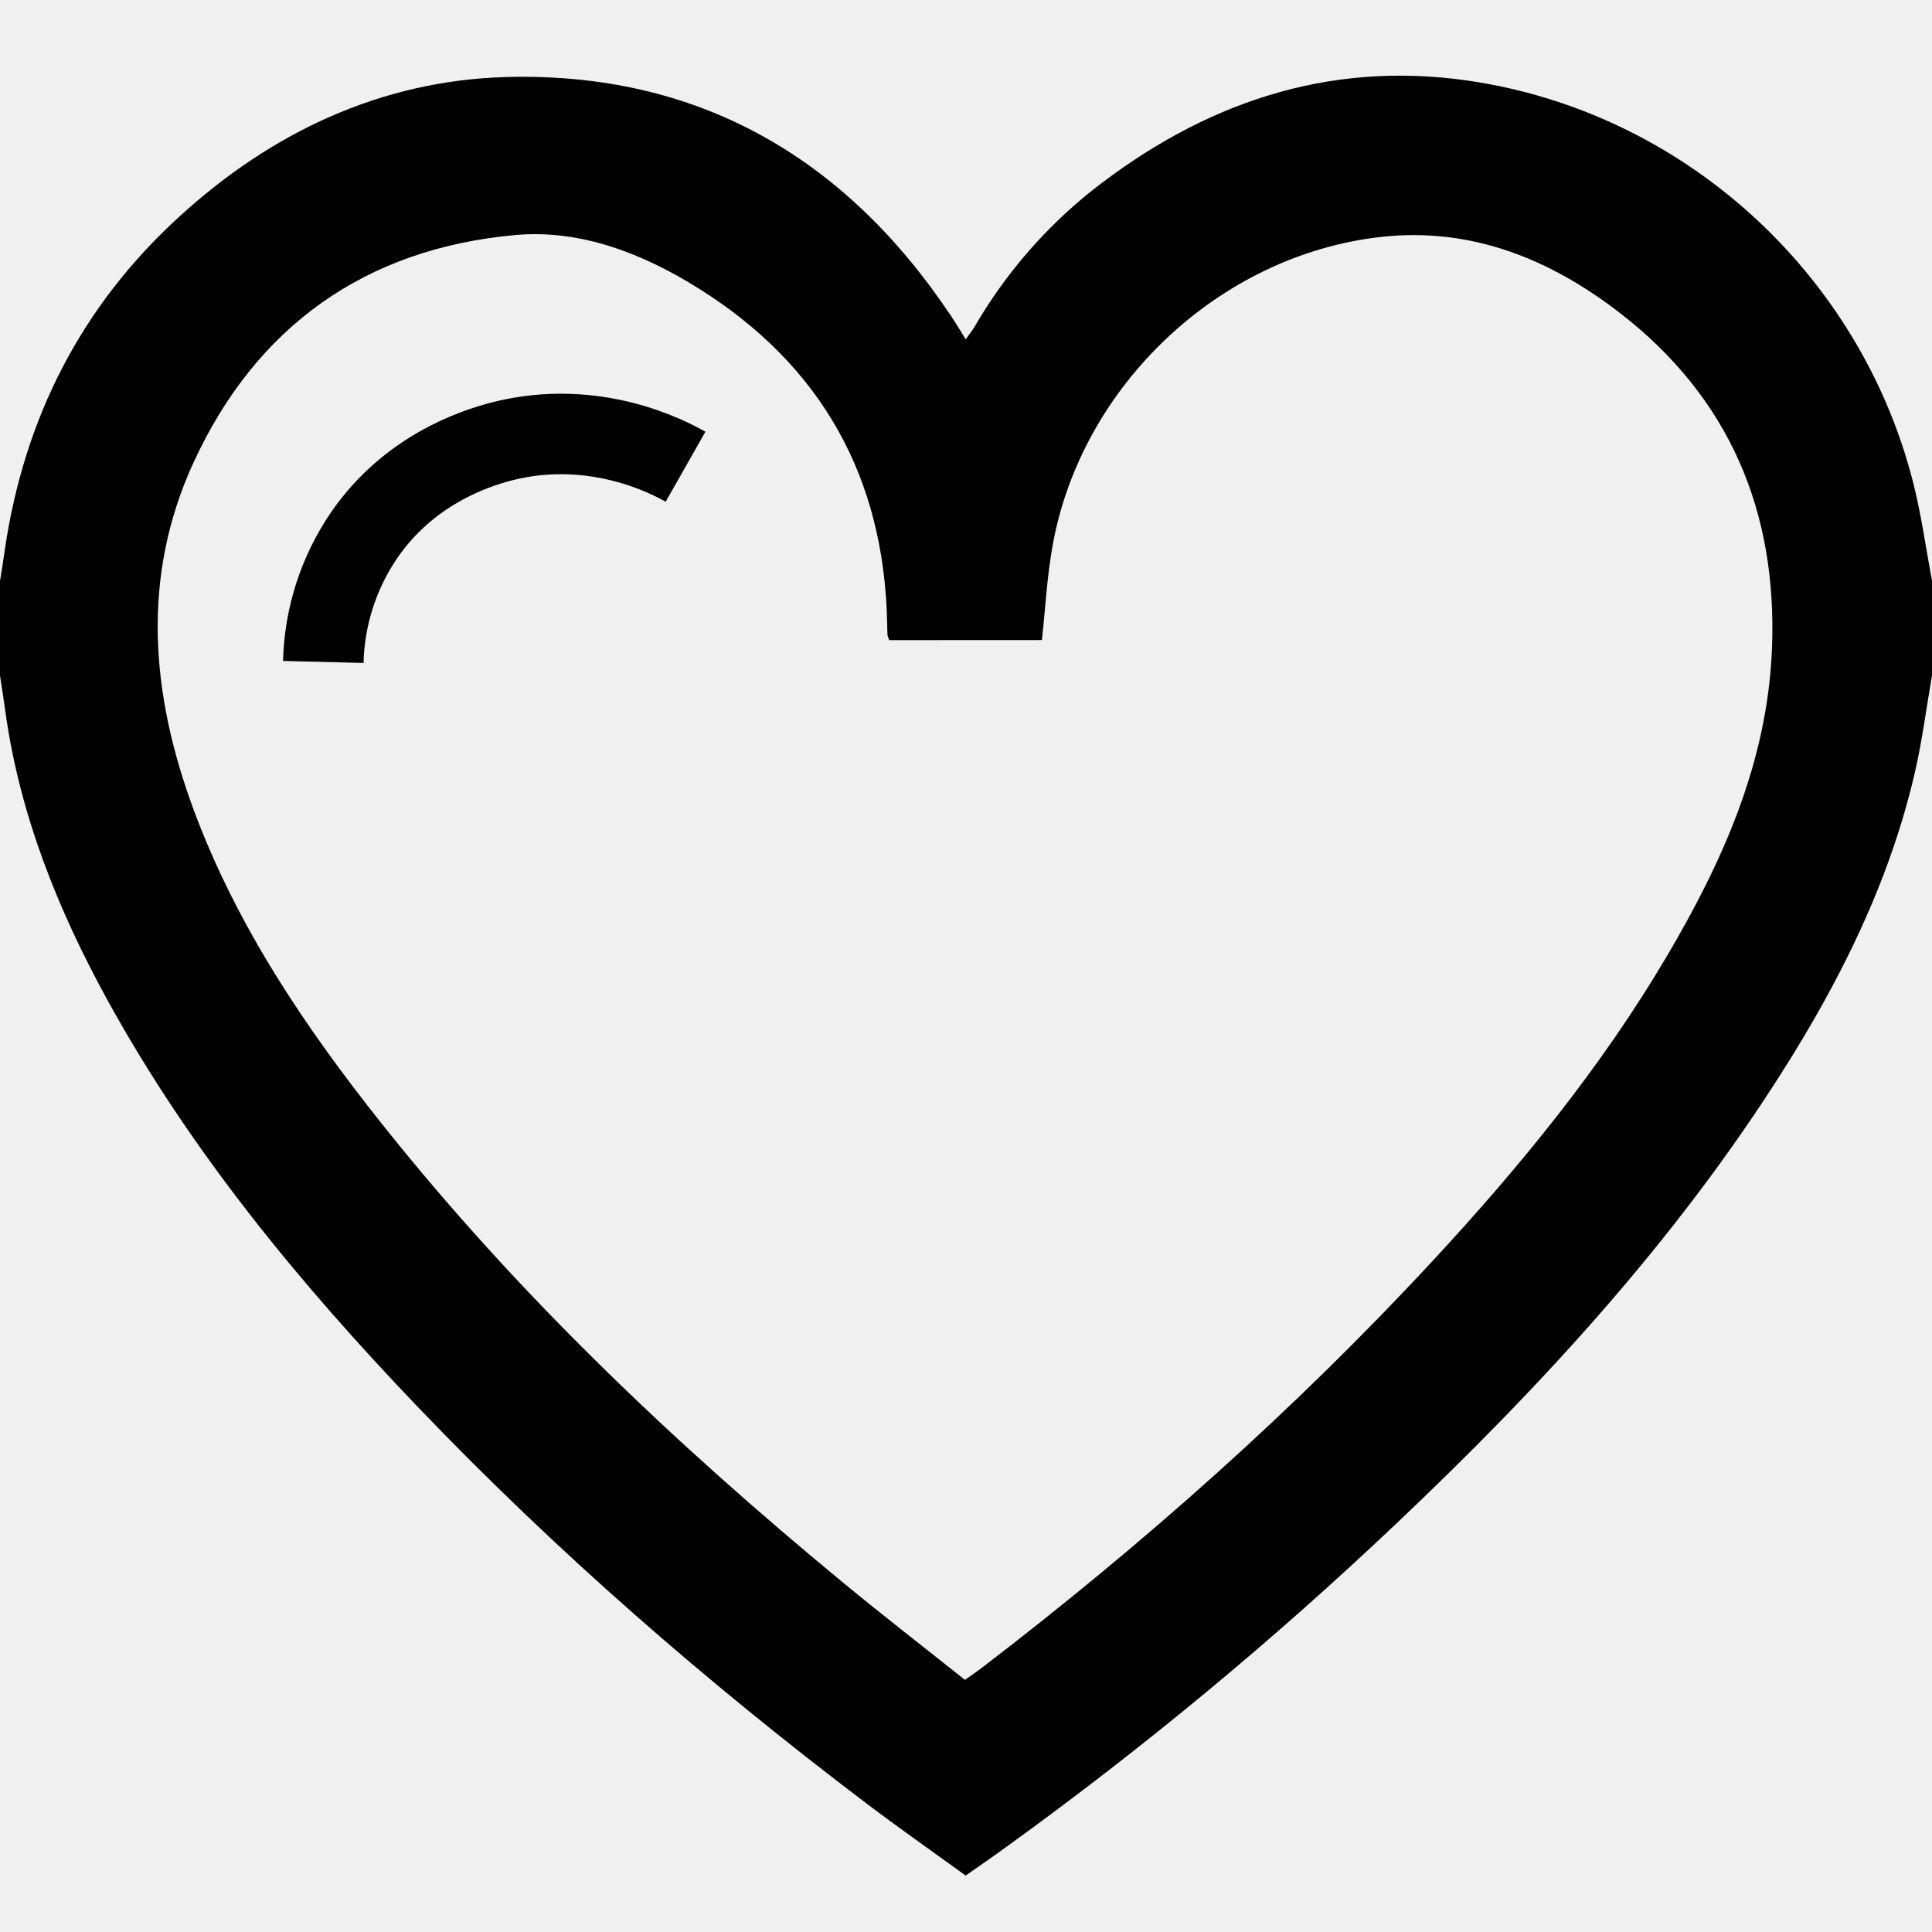
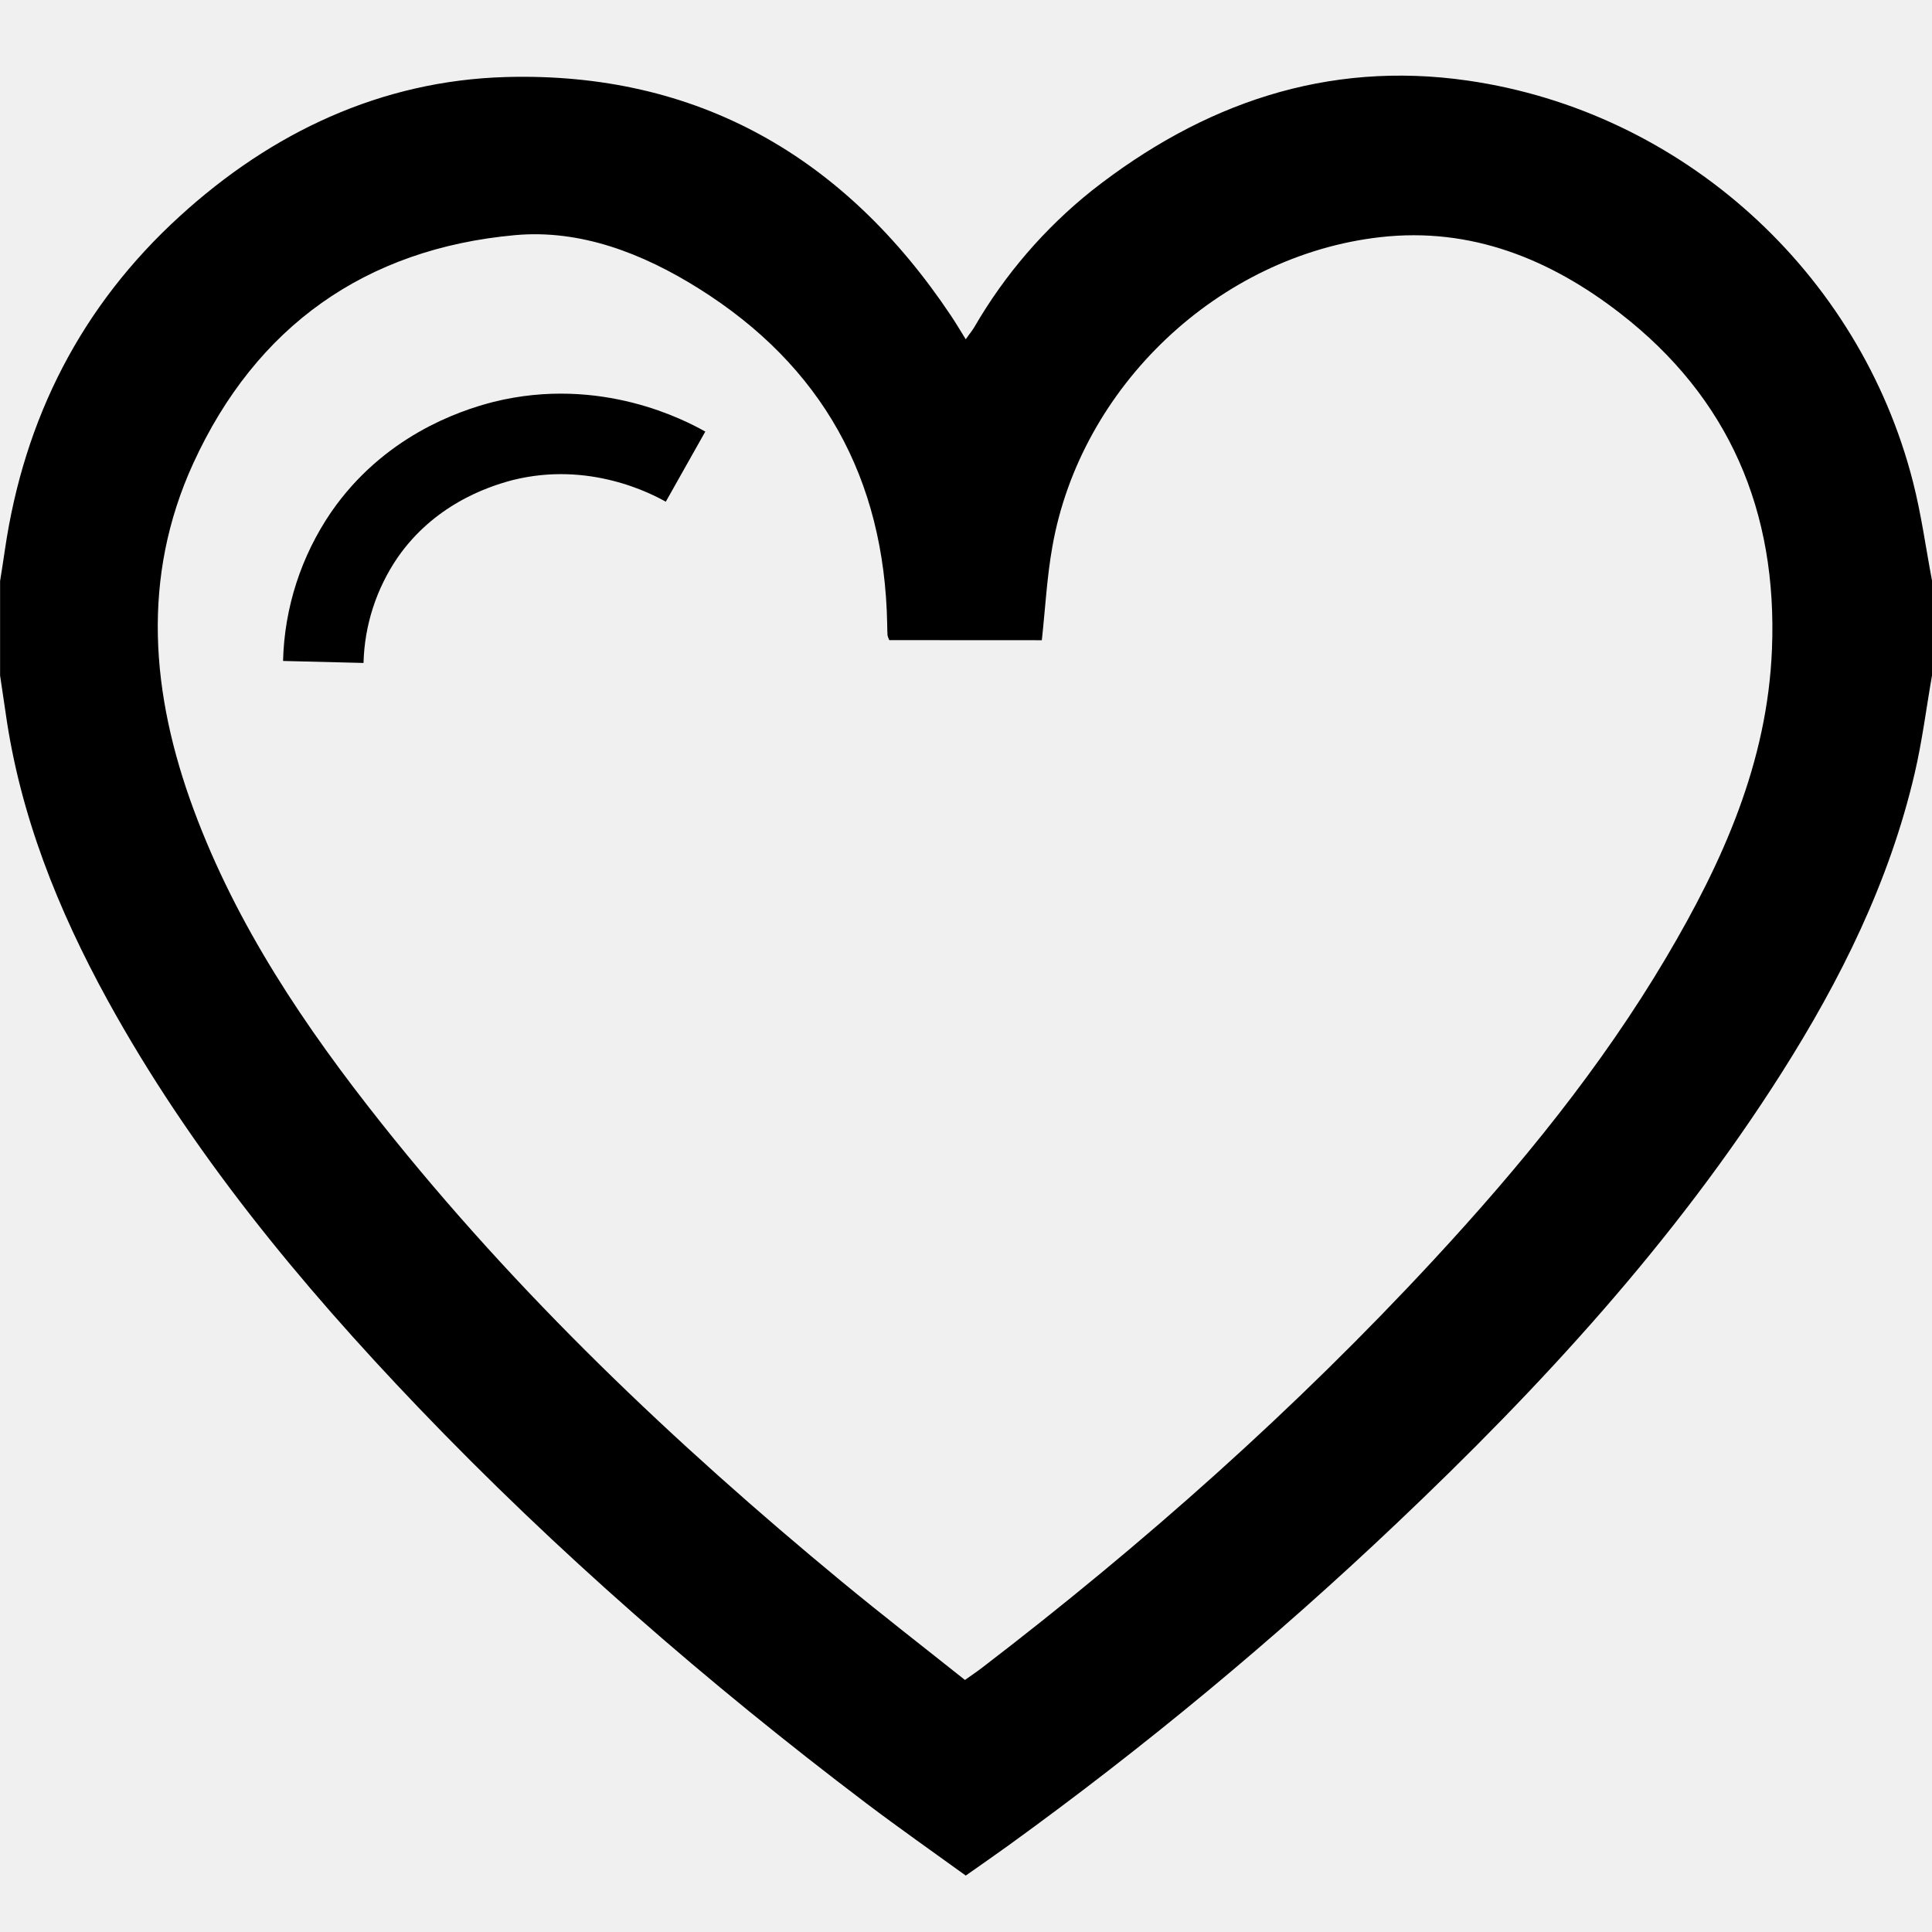
- <svg xmlns="http://www.w3.org/2000/svg" width="24" height="24" viewBox="0 0 24 24" fill="none">
-   <g clip-path="url(#clip0_235_2237)">
-     <mask id="mask0_235_2237" style="mask-type:alpha" maskUnits="userSpaceOnUse" x="0" y="0" width="24" height="24">
-       <path d="M24 0H0V24H24V0Z" fill="white" />
-     </mask>
-     <g mask="url(#mask0_235_2237)">
-       <path d="M24 8.391C23.929 8.797 23.878 9.207 23.784 9.609C23.471 10.954 22.865 12.173 22.129 13.331C20.801 15.423 19.138 17.229 17.348 18.924C15.829 20.365 14.216 21.703 12.52 22.929C12.355 23.049 12.188 23.164 11.996 23.299C11.588 23.003 11.169 22.71 10.761 22.401C8.784 20.904 6.917 19.28 5.202 17.49C3.723 15.945 2.369 14.304 1.334 12.422C0.719 11.301 0.247 10.125 0.068 8.849C0.047 8.695 0.023 8.543 0 8.391V7.219C0.02 7.089 0.042 6.959 0.06 6.829C0.3 5.195 1.009 3.801 2.232 2.687C3.375 1.643 4.734 1.002 6.281 0.957C8.662 0.891 10.495 1.949 11.812 3.922C11.871 4.01 11.925 4.101 11.997 4.216C12.044 4.146 12.079 4.106 12.105 4.062C12.482 3.411 12.976 2.837 13.564 2.368C14.935 1.29 16.479 0.749 18.232 1.001C20.897 1.385 23.096 3.378 23.763 5.983C23.867 6.389 23.923 6.806 24.001 7.218L24 8.391ZM11.047 7.952C11.038 7.932 11.03 7.912 11.025 7.891C11.022 7.844 11.022 7.797 11.021 7.75C10.987 5.941 10.212 4.542 8.677 3.582C7.984 3.148 7.211 2.846 6.397 2.92C4.54 3.089 3.18 4.053 2.401 5.752C1.75 7.172 1.875 8.625 2.405 10.058C2.94 11.501 3.79 12.761 4.74 13.956C6.424 16.075 8.374 17.927 10.456 19.646C10.96 20.062 11.477 20.462 11.987 20.868C12.075 20.805 12.14 20.762 12.201 20.715C14.207 19.178 16.092 17.505 17.809 15.65C18.887 14.486 19.89 13.259 20.7 11.889C21.399 10.705 21.955 9.472 22.012 8.061C22.081 6.35 21.48 4.938 20.125 3.889C19.259 3.219 18.273 2.816 17.148 2.944C15.143 3.171 13.425 4.797 13.074 6.788C13.006 7.168 12.986 7.556 12.943 7.951L11.047 7.952Z" fill="black" />
-       <path d="M4.016 8.223C4.03 7.658 4.207 7.11 4.527 6.643C5.072 5.855 5.859 5.578 6.25 5.479C7.394 5.194 8.31 5.681 8.516 5.798" stroke="black" stroke-miterlimit="10" />
+ <svg xmlns="http://www.w3.org/2000/svg" fill="none" height="24" viewBox="0 0 24 24" width="24">
+   <clipPath id="a">
+     <path d="m0 0h24v24h-24z" />
+   </clipPath>
+   <mask id="b" height="24" maskUnits="userSpaceOnUse" width="24" x="0" y="0">
+     <path d="m24 0h-24v24h24z" fill="#fff" />
+   </mask>
+   <g clip-path="url(#a)">
+     <g mask="url(#b)">
+       <path d="m24 8.391c-.071.406-.122.817-.216 1.219-.314 1.345-.92 2.563-1.655 3.722-1.328 2.092-2.991 3.897-4.781 5.593-1.519 1.441-3.132 2.779-4.828 4.005-.165.119-.331.234-.523.369-.408-.295-.827-.589-1.236-.898-1.976-1.497-3.844-3.121-5.558-4.911-1.479-1.545-2.834-3.186-3.868-5.068-.615-1.121-1.087-2.297-1.266-3.573-.022-.153-.045-.306-.068-.458v-1.172c.02-.13.042-.26.06-.39.24-1.635.949-3.028 2.171-4.142 1.143-1.044 2.503-1.685 4.05-1.73 2.38-.067 4.214.992 5.531 2.964.059.088.113.18.184.294.047-.069.082-.109.108-.154.377-.65.872-1.225 1.459-1.694 1.372-1.078 2.915-1.619 4.668-1.366 2.666.384 4.864 2.377 5.531 4.982.104.405.16.823.238 1.235zm-12.953-.439c-.01-.019-.017-.04-.022-.06-.003-.047-.003-.094-.004-.141-.034-1.81-.809-3.208-2.344-4.169-.693-.434-1.466-.735-2.28-.661-1.857.169-3.216 1.133-3.995 2.832-.651 1.42-.526 2.873.004 4.305.534 1.443 1.385 2.703 2.335 3.899 1.683 2.118 3.634 3.971 5.715 5.69.504.416 1.021.816 1.531 1.222.089-.063.153-.106.214-.153 2.006-1.537 3.891-3.211 5.608-5.065 1.078-1.164 2.081-2.391 2.891-3.76.7-1.184 1.256-2.418 1.312-3.828.069-1.711-.532-3.123-1.887-4.172-.866-.671-1.852-1.073-2.978-.945-2.004.227-3.723 1.853-4.074 3.844-.068.38-.088.769-.131 1.163z" fill="#000" />
+       <path d="m4.016 8.223c.014-.565.192-1.113.511-1.58.546-.788 1.333-1.065 1.723-1.165 1.144-.285 2.06.203 2.266.319" stroke="#000" stroke-miterlimit="10" />
    </g>
  </g>
-   <defs>
-     <clipPath id="clip0_235_2237">
-       <rect width="24" height="24" fill="white" />
-     </clipPath>
-   </defs>
</svg>
